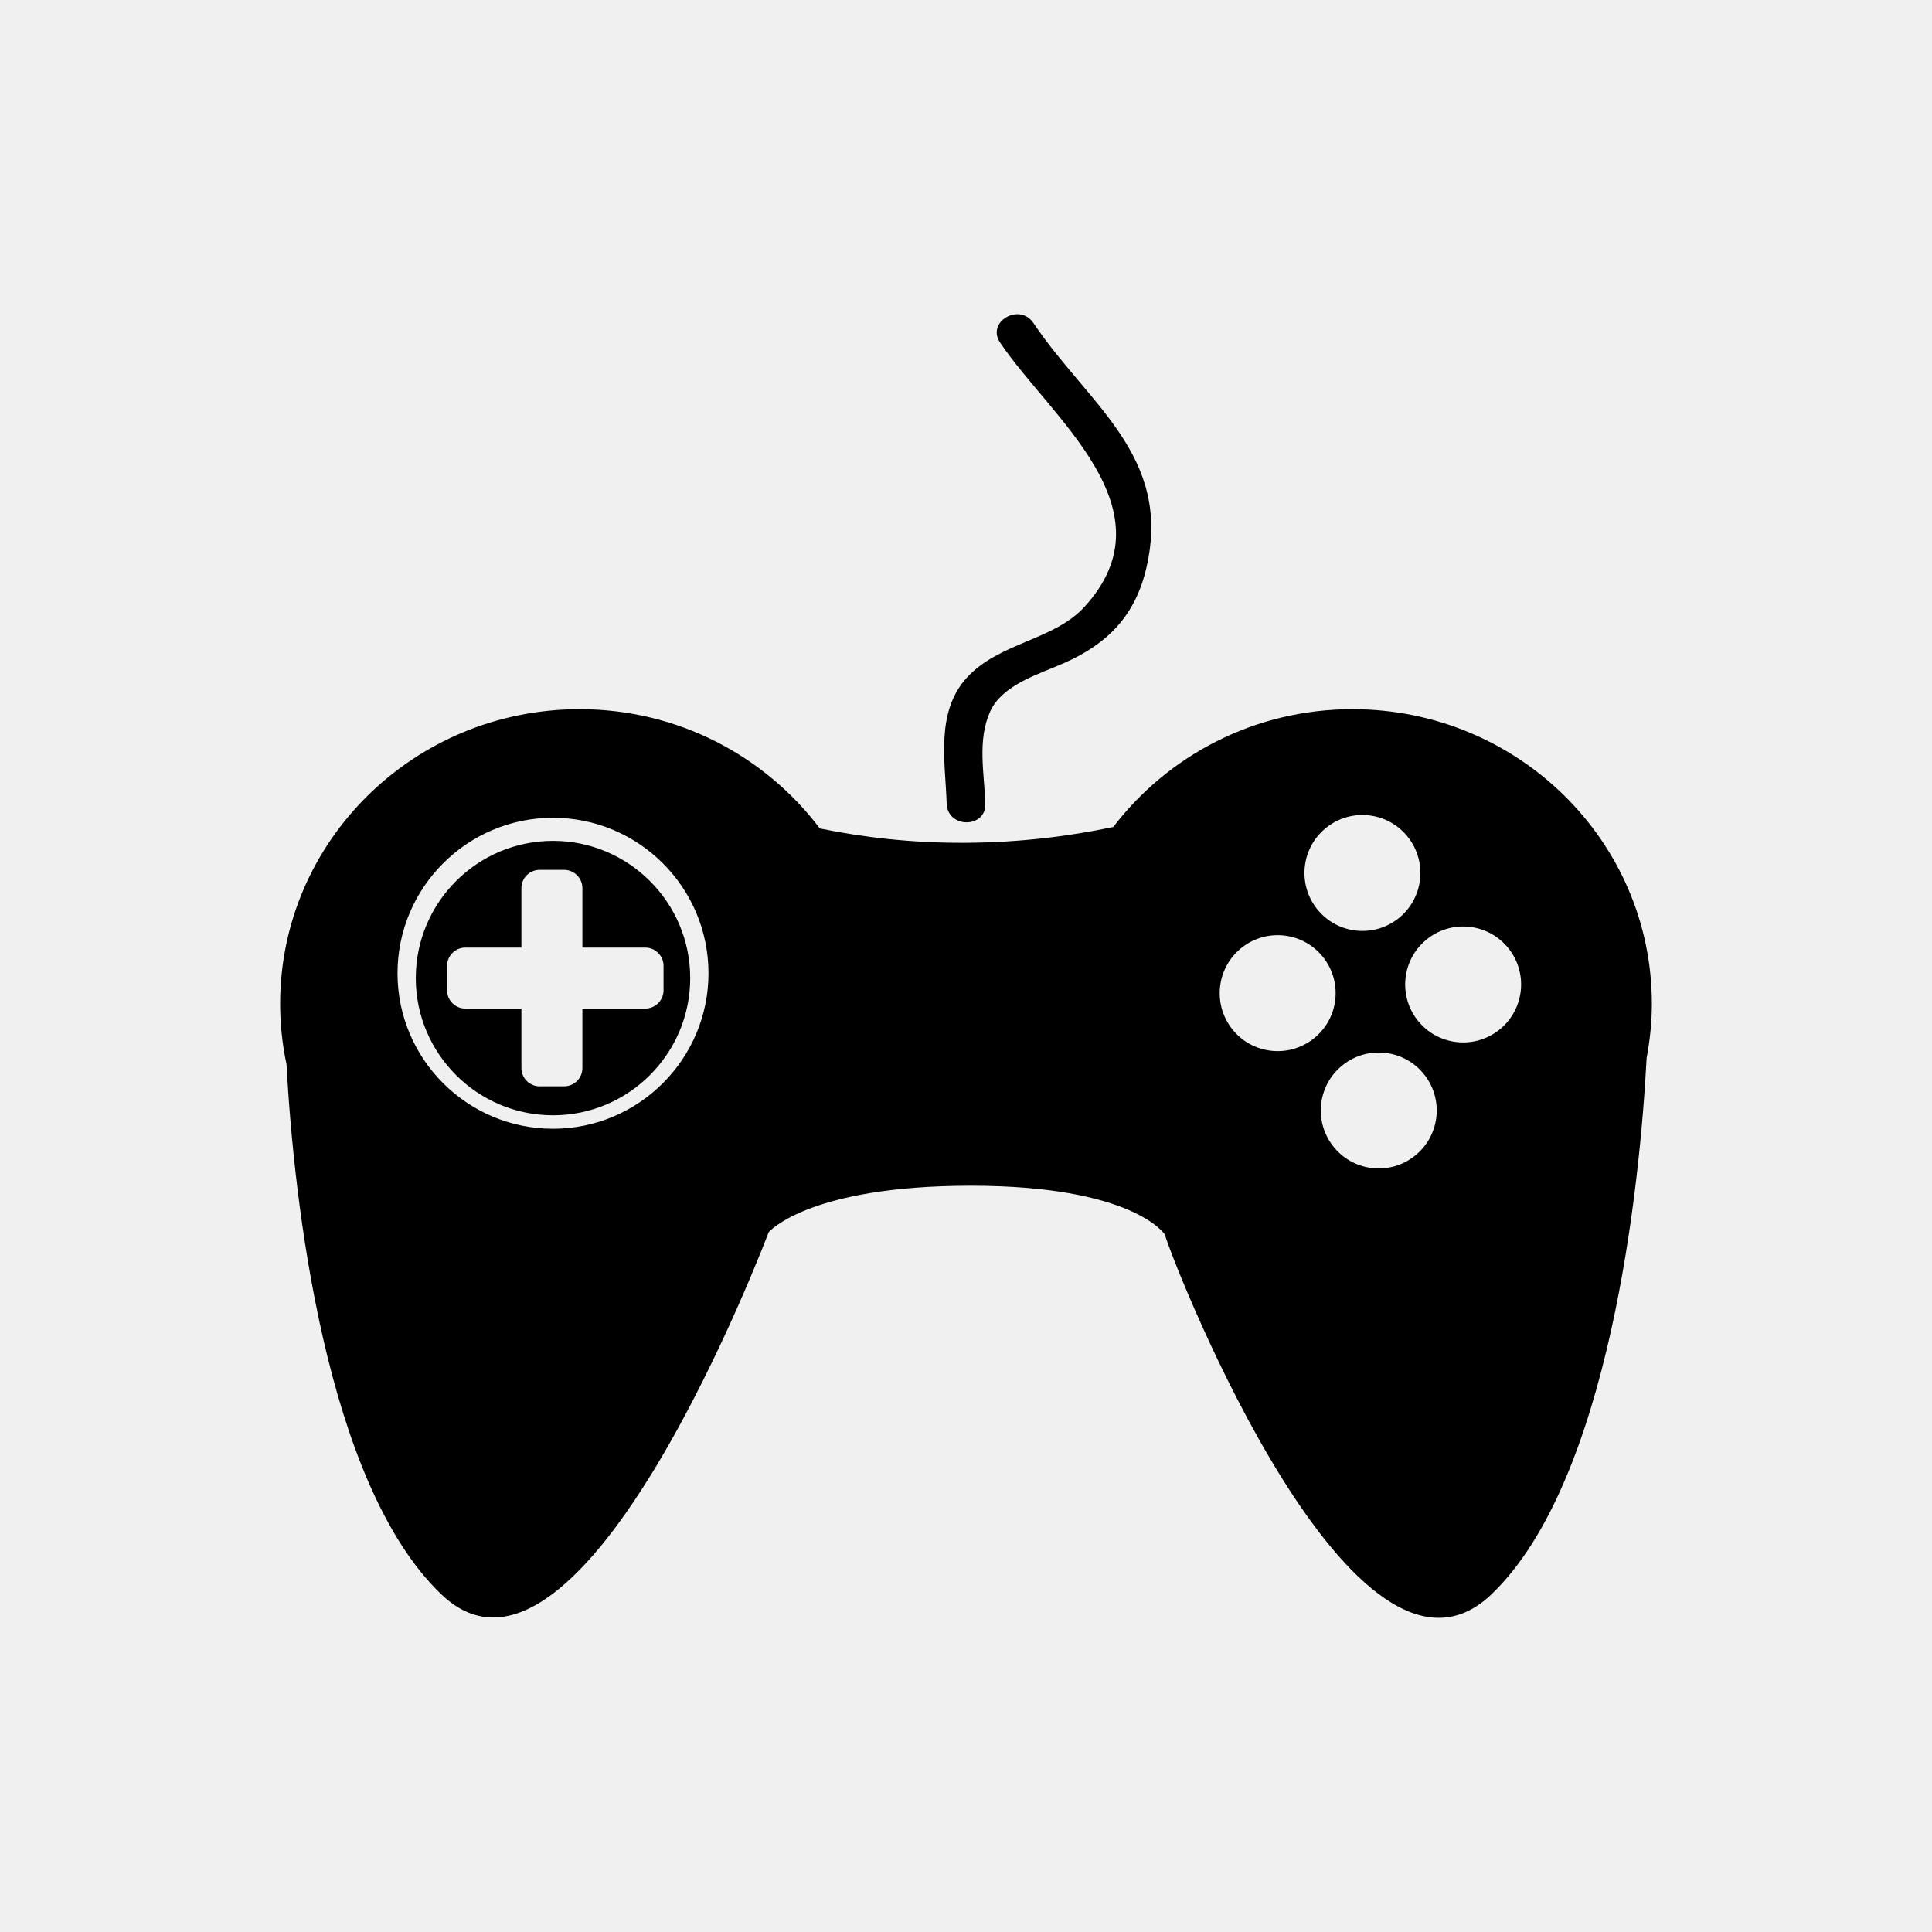
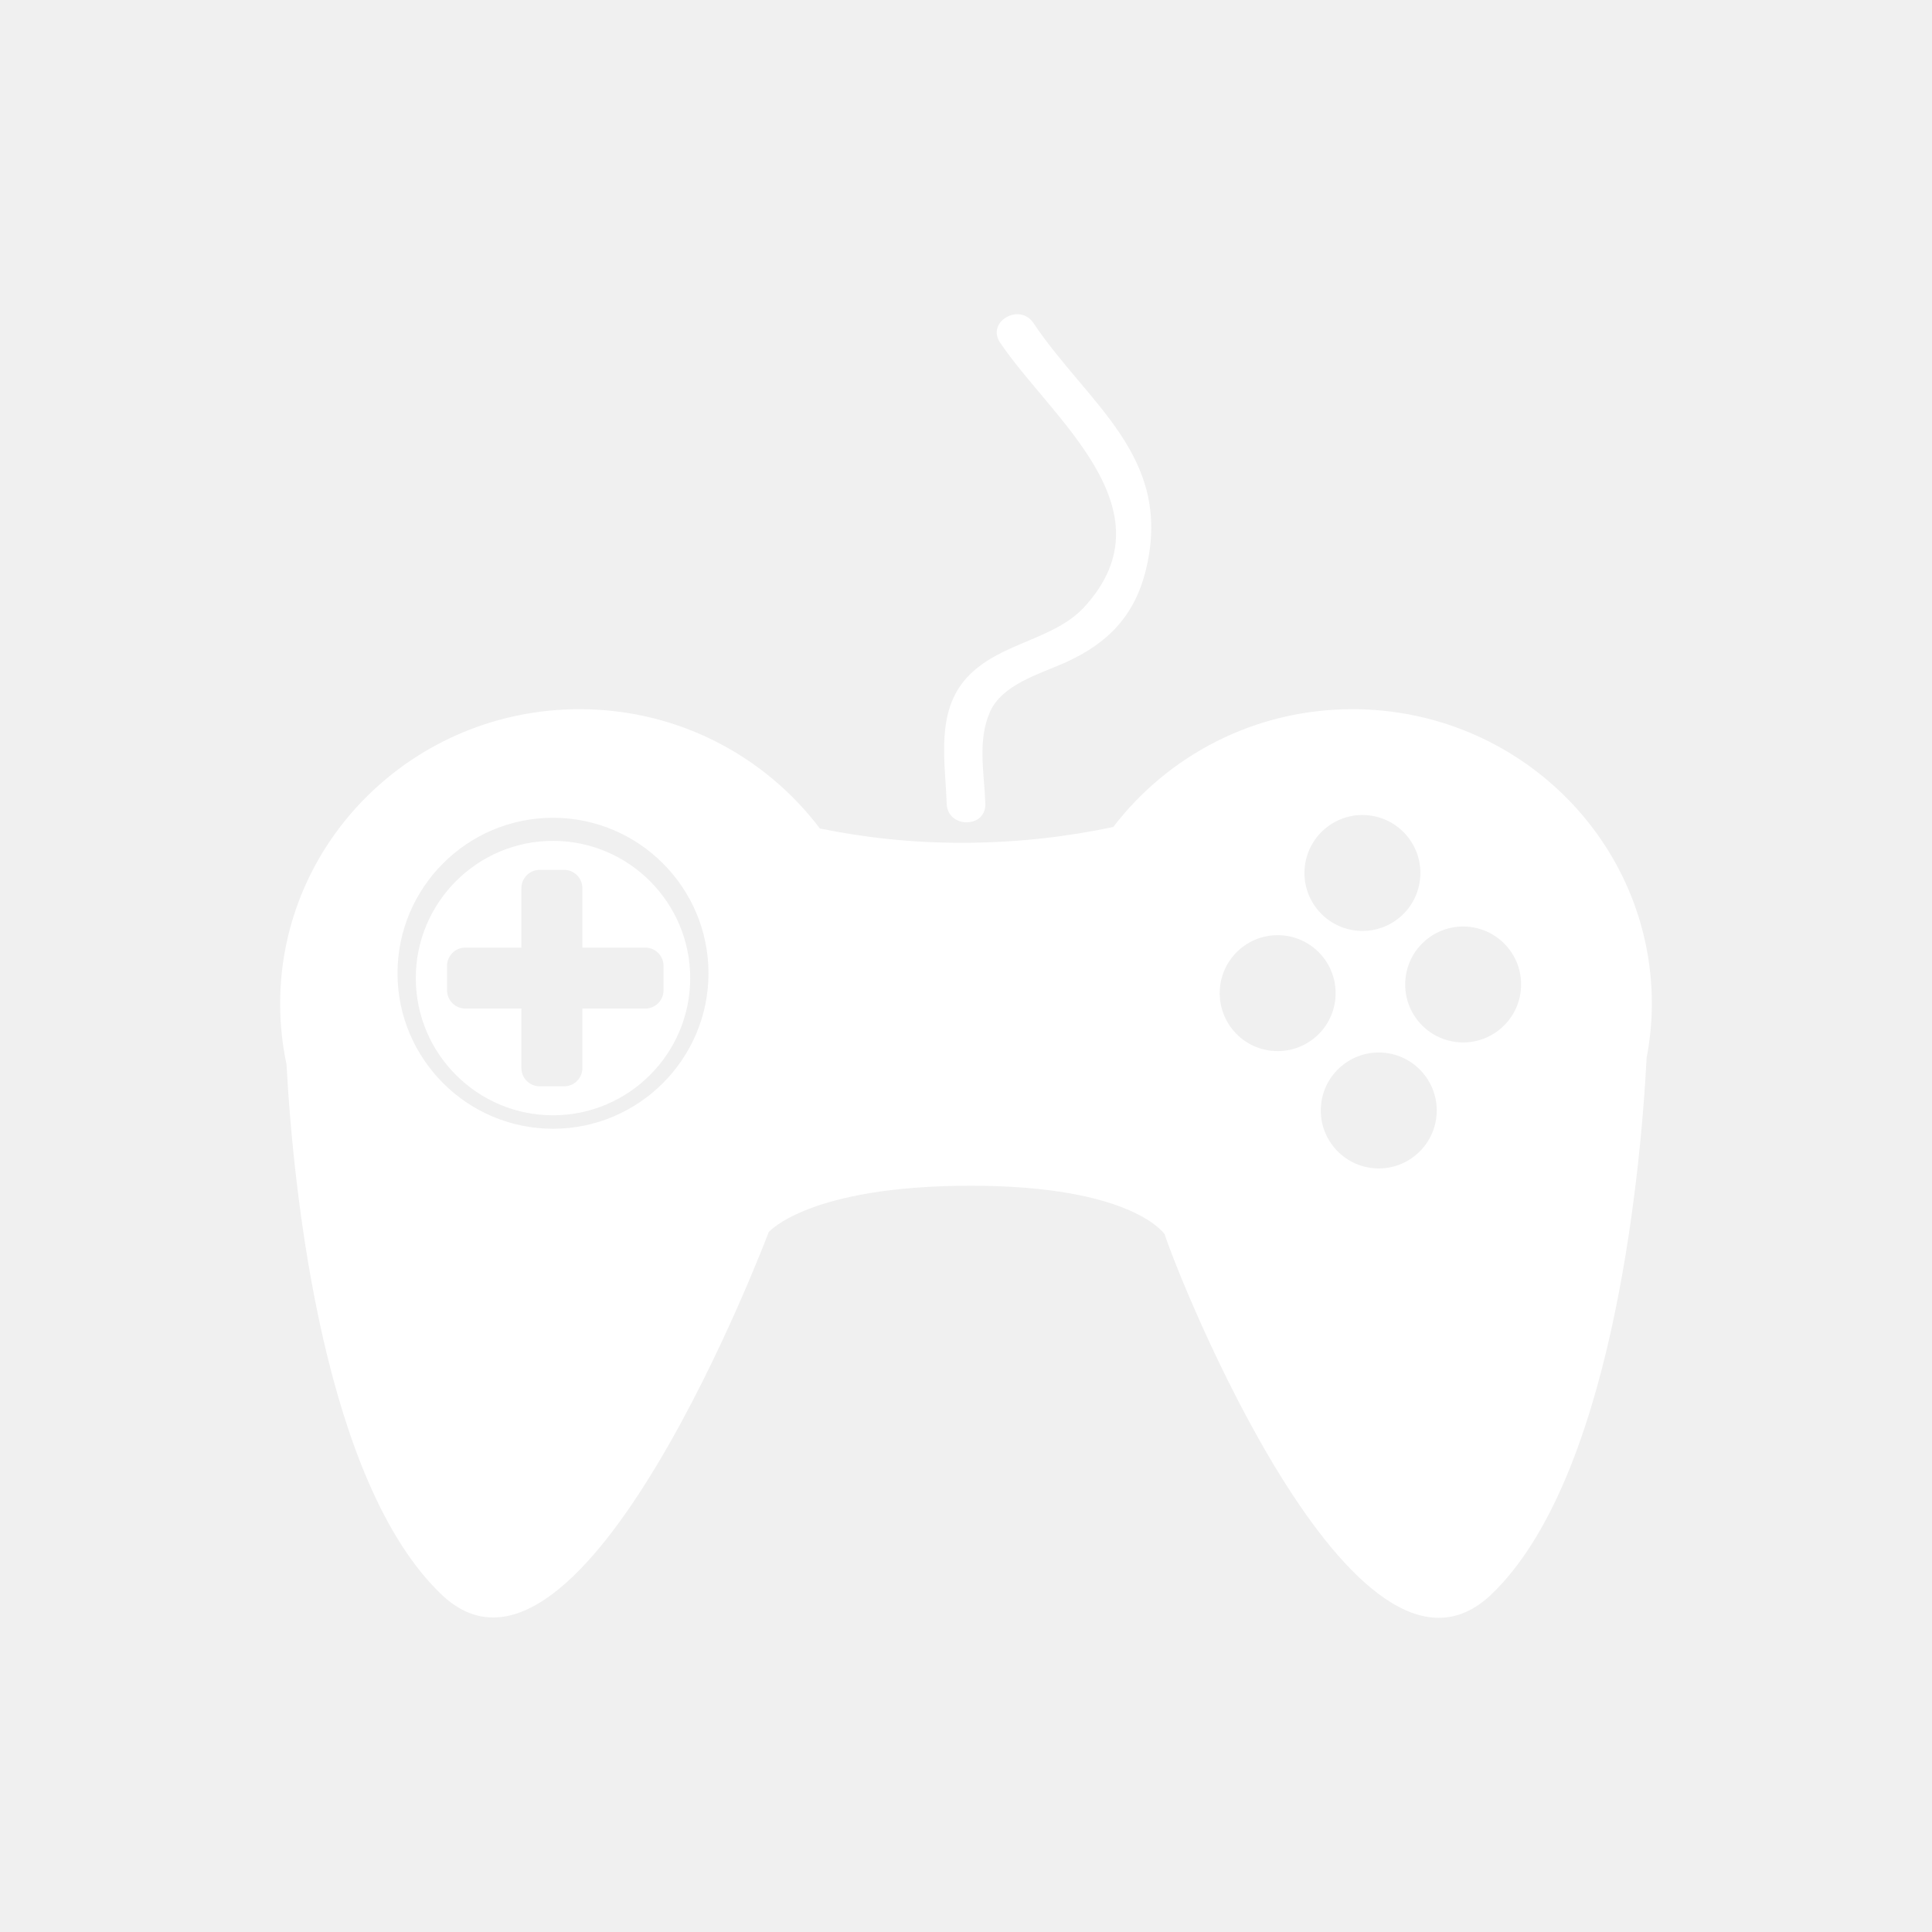
<svg xmlns="http://www.w3.org/2000/svg" version="1.1" id="Layer_4" x="0px" y="0px" width="100px" height="100px" viewBox="0 0 100 100" enable-background="new 0 0 100 100" xml:space="preserve">
-   <path d="M28.623,43.523c-3.916,0-7.102,3.186-7.102,7.102s3.186,7.102,7.102,7.102s7.102-3.186,7.102-7.102  S32.539,43.523,28.623,43.523z M34.344,49.994v1.262c0,0.523-0.424,0.947-0.947,0.947h-3.253v3.078c0,0.523-0.425,0.947-0.947,0.947  h-1.263c-0.522,0-0.946-0.424-0.946-0.947v-3.078h-2.901c-0.523,0-0.947-0.424-0.947-0.947v-1.262c0-0.523,0.424-0.947,0.947-0.947  h2.901v-3.076c0-0.523,0.424-0.947,0.946-0.947h1.263c0.522,0,0.947,0.424,0.947,0.947v3.076h3.253  C33.92,49.047,34.344,49.471,34.344,49.994z M70,36.707c-5.064,0-9.548,2.4-12.377,6.098c-2.26,0.477-4.795,0.801-7.621,0.818  c-2.804,0.018-5.32-0.281-7.567-0.742C39.609,39.141,35.1,36.707,30,36.707c-8.561,0-15.5,6.828-15.5,15.25  c0,1.072,0.115,2.117,0.329,3.127c0.377,6.971,1.997,21.707,8.029,27.453c7.267,6.92,16.929-18.76,16.929-18.76  s2.044-2.404,10.462-2.404s10.037,2.518,10.037,2.518c0.624,2.027,9.876,25.33,16.895,18.646c6.127-5.836,7.703-21.16,8.048-27.783  c0.171-0.908,0.271-1.84,0.271-2.797C85.5,43.535,78.561,36.707,70,36.707z M28.623,58.424c-4.438,0-8.048-3.611-8.048-8.049  s3.61-8.047,8.048-8.047s8.048,3.609,8.048,8.047S33.061,58.424,28.623,58.424z M68.688,42.809c1.313-1.012,3.196-0.768,4.208,0.545  s0.767,3.195-0.545,4.207c-1.313,1.012-3.196,0.768-4.208-0.545S67.375,43.82,68.688,42.809z M63.756,53.238  c-1.012-1.314-0.768-3.197,0.545-4.209c1.313-1.012,3.196-0.768,4.208,0.545c1.011,1.313,0.767,3.197-0.545,4.207  C66.65,54.793,64.768,54.549,63.756,53.238z M73.195,59.854c-1.313,1.012-3.195,0.768-4.207-0.545  c-1.011-1.313-0.768-3.197,0.545-4.207c1.313-1.012,3.196-0.768,4.208,0.545S74.509,58.842,73.195,59.854z M77.563,53.332  c-1.313,1.012-3.195,0.768-4.207-0.545c-1.011-1.313-0.768-3.195,0.545-4.207c1.313-1.012,3.196-0.768,4.208,0.545  S78.876,52.32,77.563,53.332z M49,41.598c-0.071-2.171-0.586-4.742,1.044-6.523c1.673-1.827,4.489-1.92,6.082-3.659  c4.638-5.066-1.768-9.814-4.364-13.688c-0.721-1.075,1.013-2.075,1.727-1.01c2.822,4.209,7.192,6.865,5.85,12.663  c-0.57,2.465-1.983,3.93-4.265,4.94c-1.28,0.568-3.209,1.112-3.835,2.531c-0.657,1.49-0.29,3.187-0.238,4.745  C51.043,42.888,49.042,42.884,49,41.598z" />
+   <path fill="#ffffff" d="M28.623,43.523c-3.916,0-7.102,3.186-7.102,7.102s3.186,7.102,7.102,7.102s7.102-3.186,7.102-7.102  S32.539,43.523,28.623,43.523z M34.344,49.994v1.262c0,0.523-0.424,0.947-0.947,0.947h-3.253v3.078c0,0.523-0.425,0.947-0.947,0.947  h-1.263c-0.522,0-0.946-0.424-0.946-0.947v-3.078h-2.901c-0.523,0-0.947-0.424-0.947-0.947v-1.262c0-0.523,0.424-0.947,0.947-0.947  h2.901v-3.076c0-0.523,0.424-0.947,0.946-0.947h1.263c0.522,0,0.947,0.424,0.947,0.947v3.076h3.253  C33.92,49.047,34.344,49.471,34.344,49.994z M70,36.707c-5.064,0-9.548,2.4-12.377,6.098c-2.26,0.477-4.795,0.801-7.621,0.818  c-2.804,0.018-5.32-0.281-7.567-0.742C39.609,39.141,35.1,36.707,30,36.707c-8.561,0-15.5,6.828-15.5,15.25  c0,1.072,0.115,2.117,0.329,3.127c0.377,6.971,1.997,21.707,8.029,27.453c7.267,6.92,16.929-18.76,16.929-18.76  s2.044-2.404,10.462-2.404s10.037,2.518,10.037,2.518c0.624,2.027,9.876,25.33,16.895,18.646c6.127-5.836,7.703-21.16,8.048-27.783  c0.171-0.908,0.271-1.84,0.271-2.797C85.5,43.535,78.561,36.707,70,36.707z M28.623,58.424c-4.438,0-8.048-3.611-8.048-8.049  s3.61-8.047,8.048-8.047s8.048,3.609,8.048,8.047S33.061,58.424,28.623,58.424z M68.688,42.809c1.313-1.012,3.196-0.768,4.208,0.545  s0.767,3.195-0.545,4.207c-1.313,1.012-3.196,0.768-4.208-0.545S67.375,43.82,68.688,42.809z M63.756,53.238  c-1.012-1.314-0.768-3.197,0.545-4.209c1.313-1.012,3.196-0.768,4.208,0.545c1.011,1.313,0.767,3.197-0.545,4.207  C66.65,54.793,64.768,54.549,63.756,53.238z M73.195,59.854c-1.313,1.012-3.195,0.768-4.207-0.545  c-1.011-1.313-0.768-3.197,0.545-4.207c1.313-1.012,3.196-0.768,4.208,0.545S74.509,58.842,73.195,59.854z M77.563,53.332  c-1.313,1.012-3.195,0.768-4.207-0.545c-1.011-1.313-0.768-3.195,0.545-4.207c1.313-1.012,3.196-0.768,4.208,0.545  S78.876,52.32,77.563,53.332z M49,41.598c-0.071-2.171-0.586-4.742,1.044-6.523c1.673-1.827,4.489-1.92,6.082-3.659  c4.638-5.066-1.768-9.814-4.364-13.688c-0.721-1.075,1.013-2.075,1.727-1.01c2.822,4.209,7.192,6.865,5.85,12.663  c-0.57,2.465-1.983,3.93-4.265,4.94c-1.28,0.568-3.209,1.112-3.835,2.531c-0.657,1.49-0.29,3.187-0.238,4.745  C51.043,42.888,49.042,42.884,49,41.598z" />
</svg>
